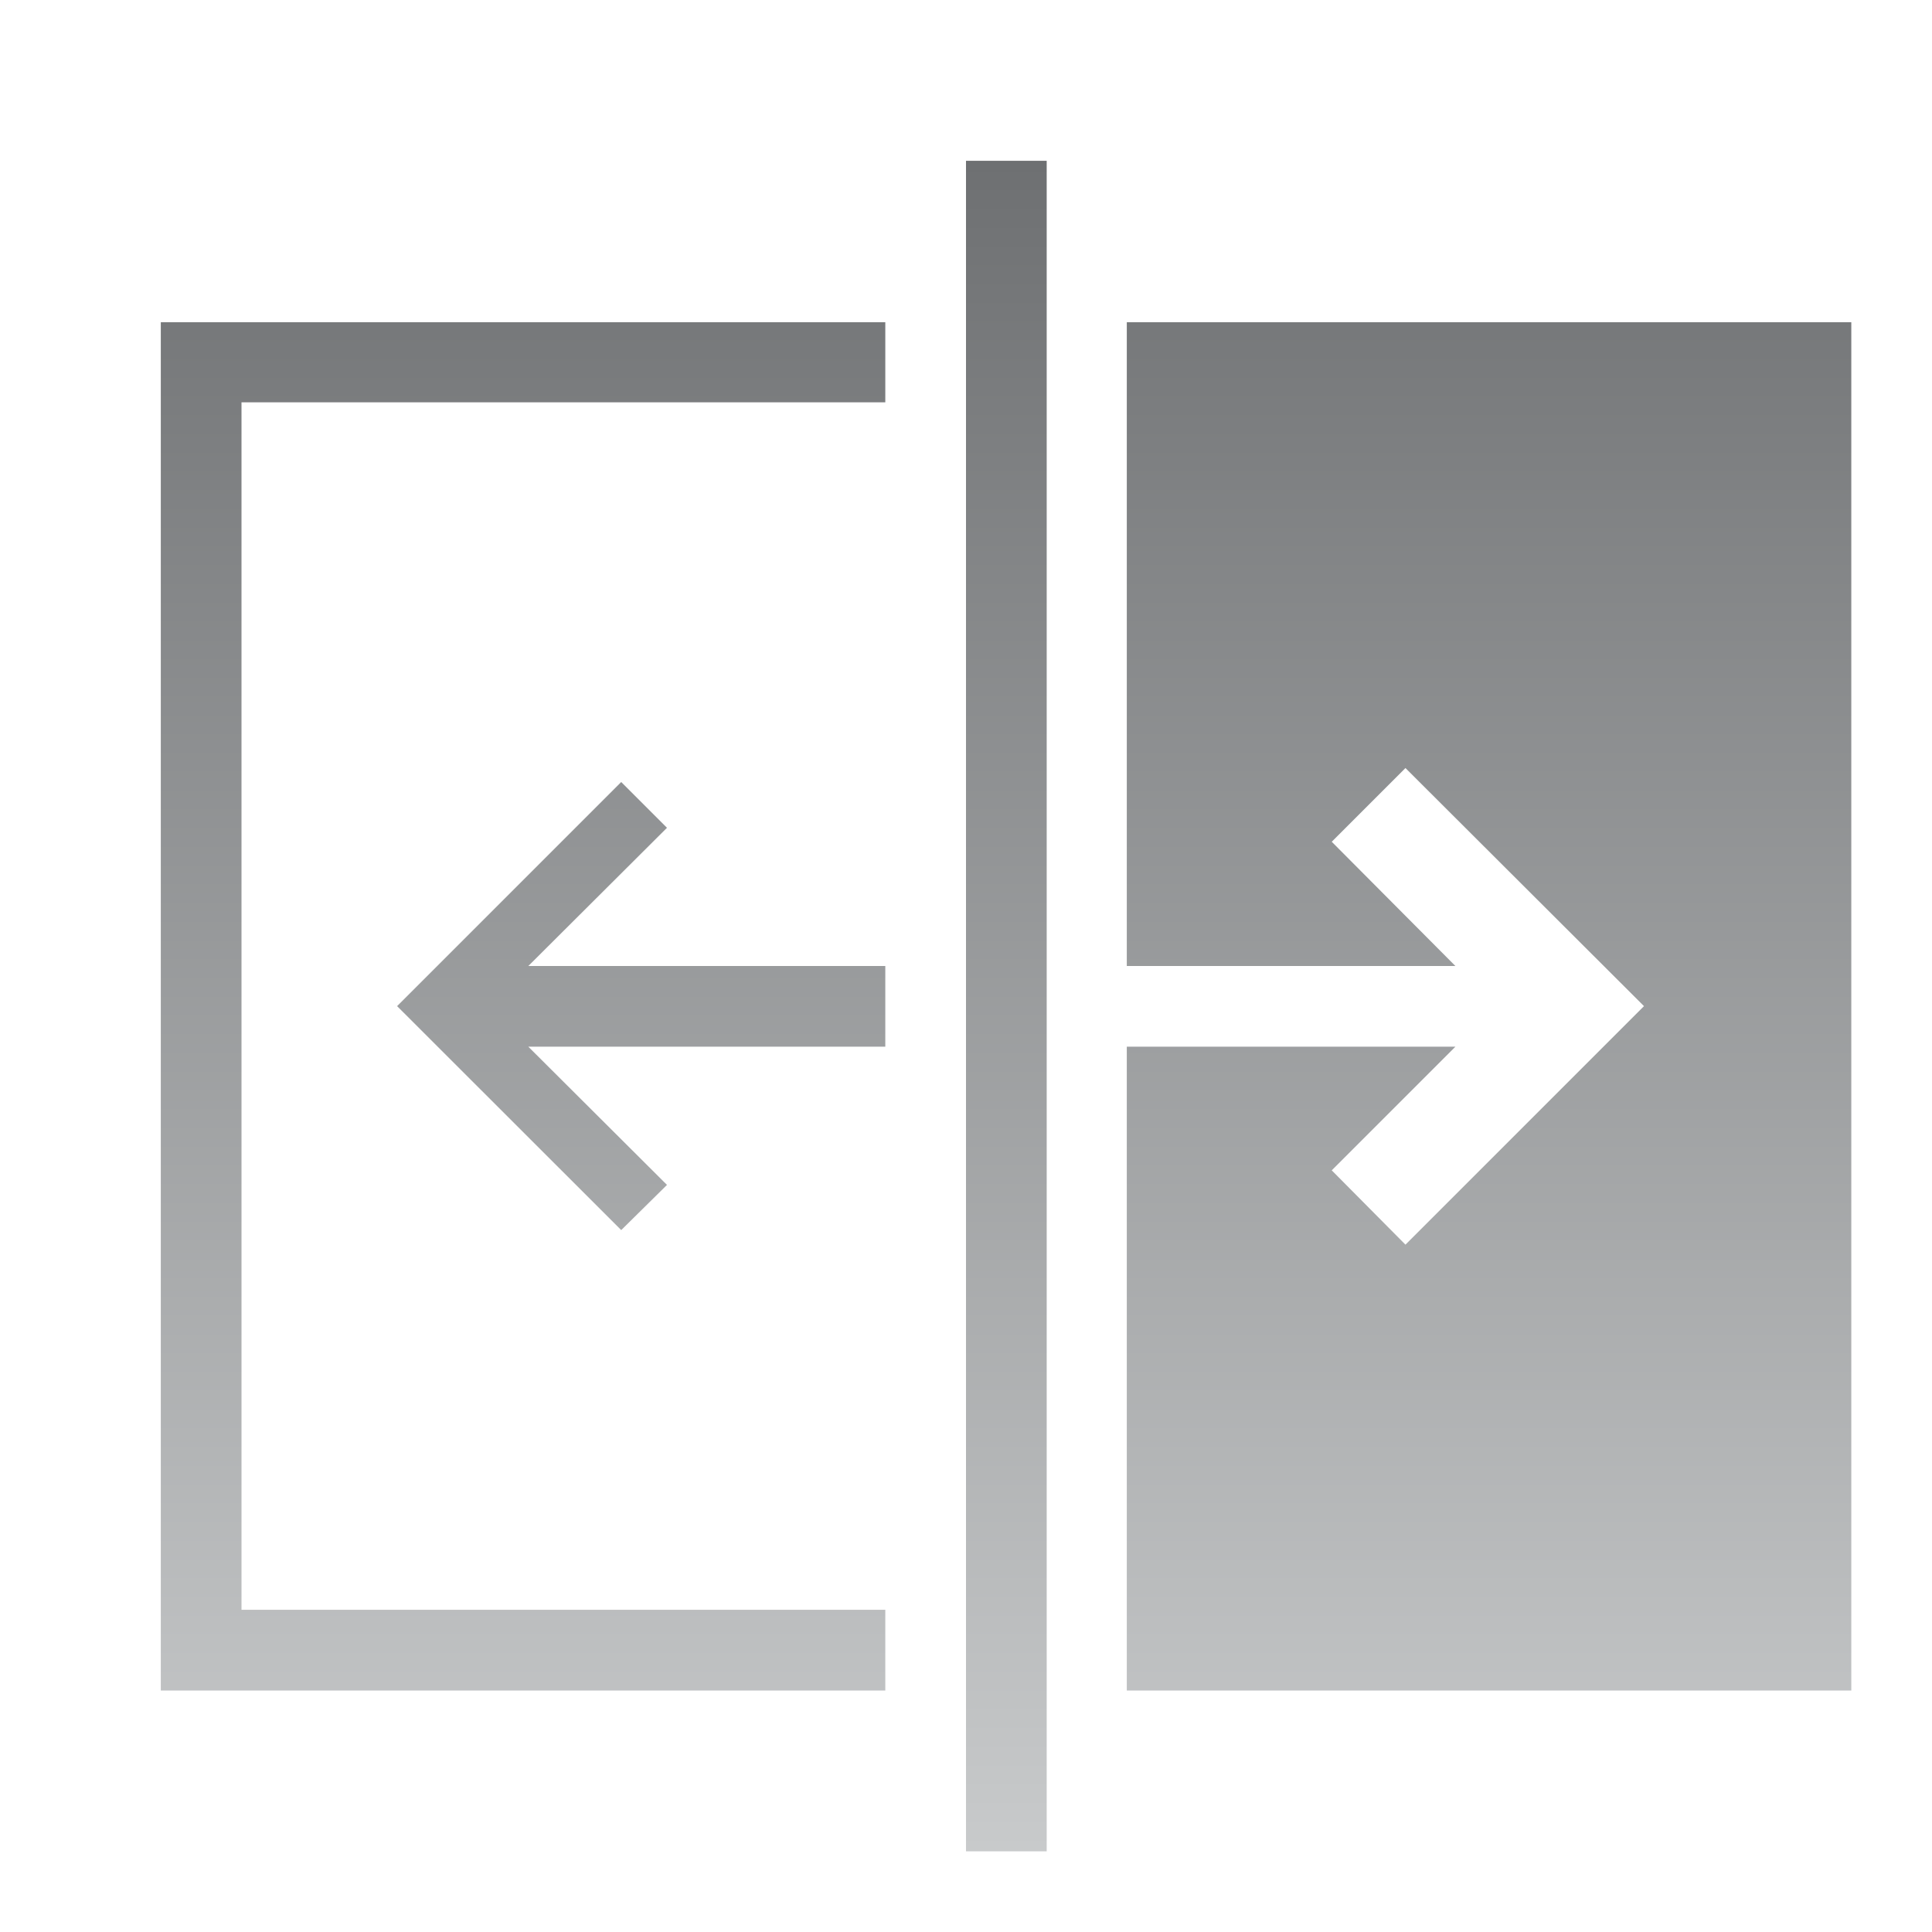
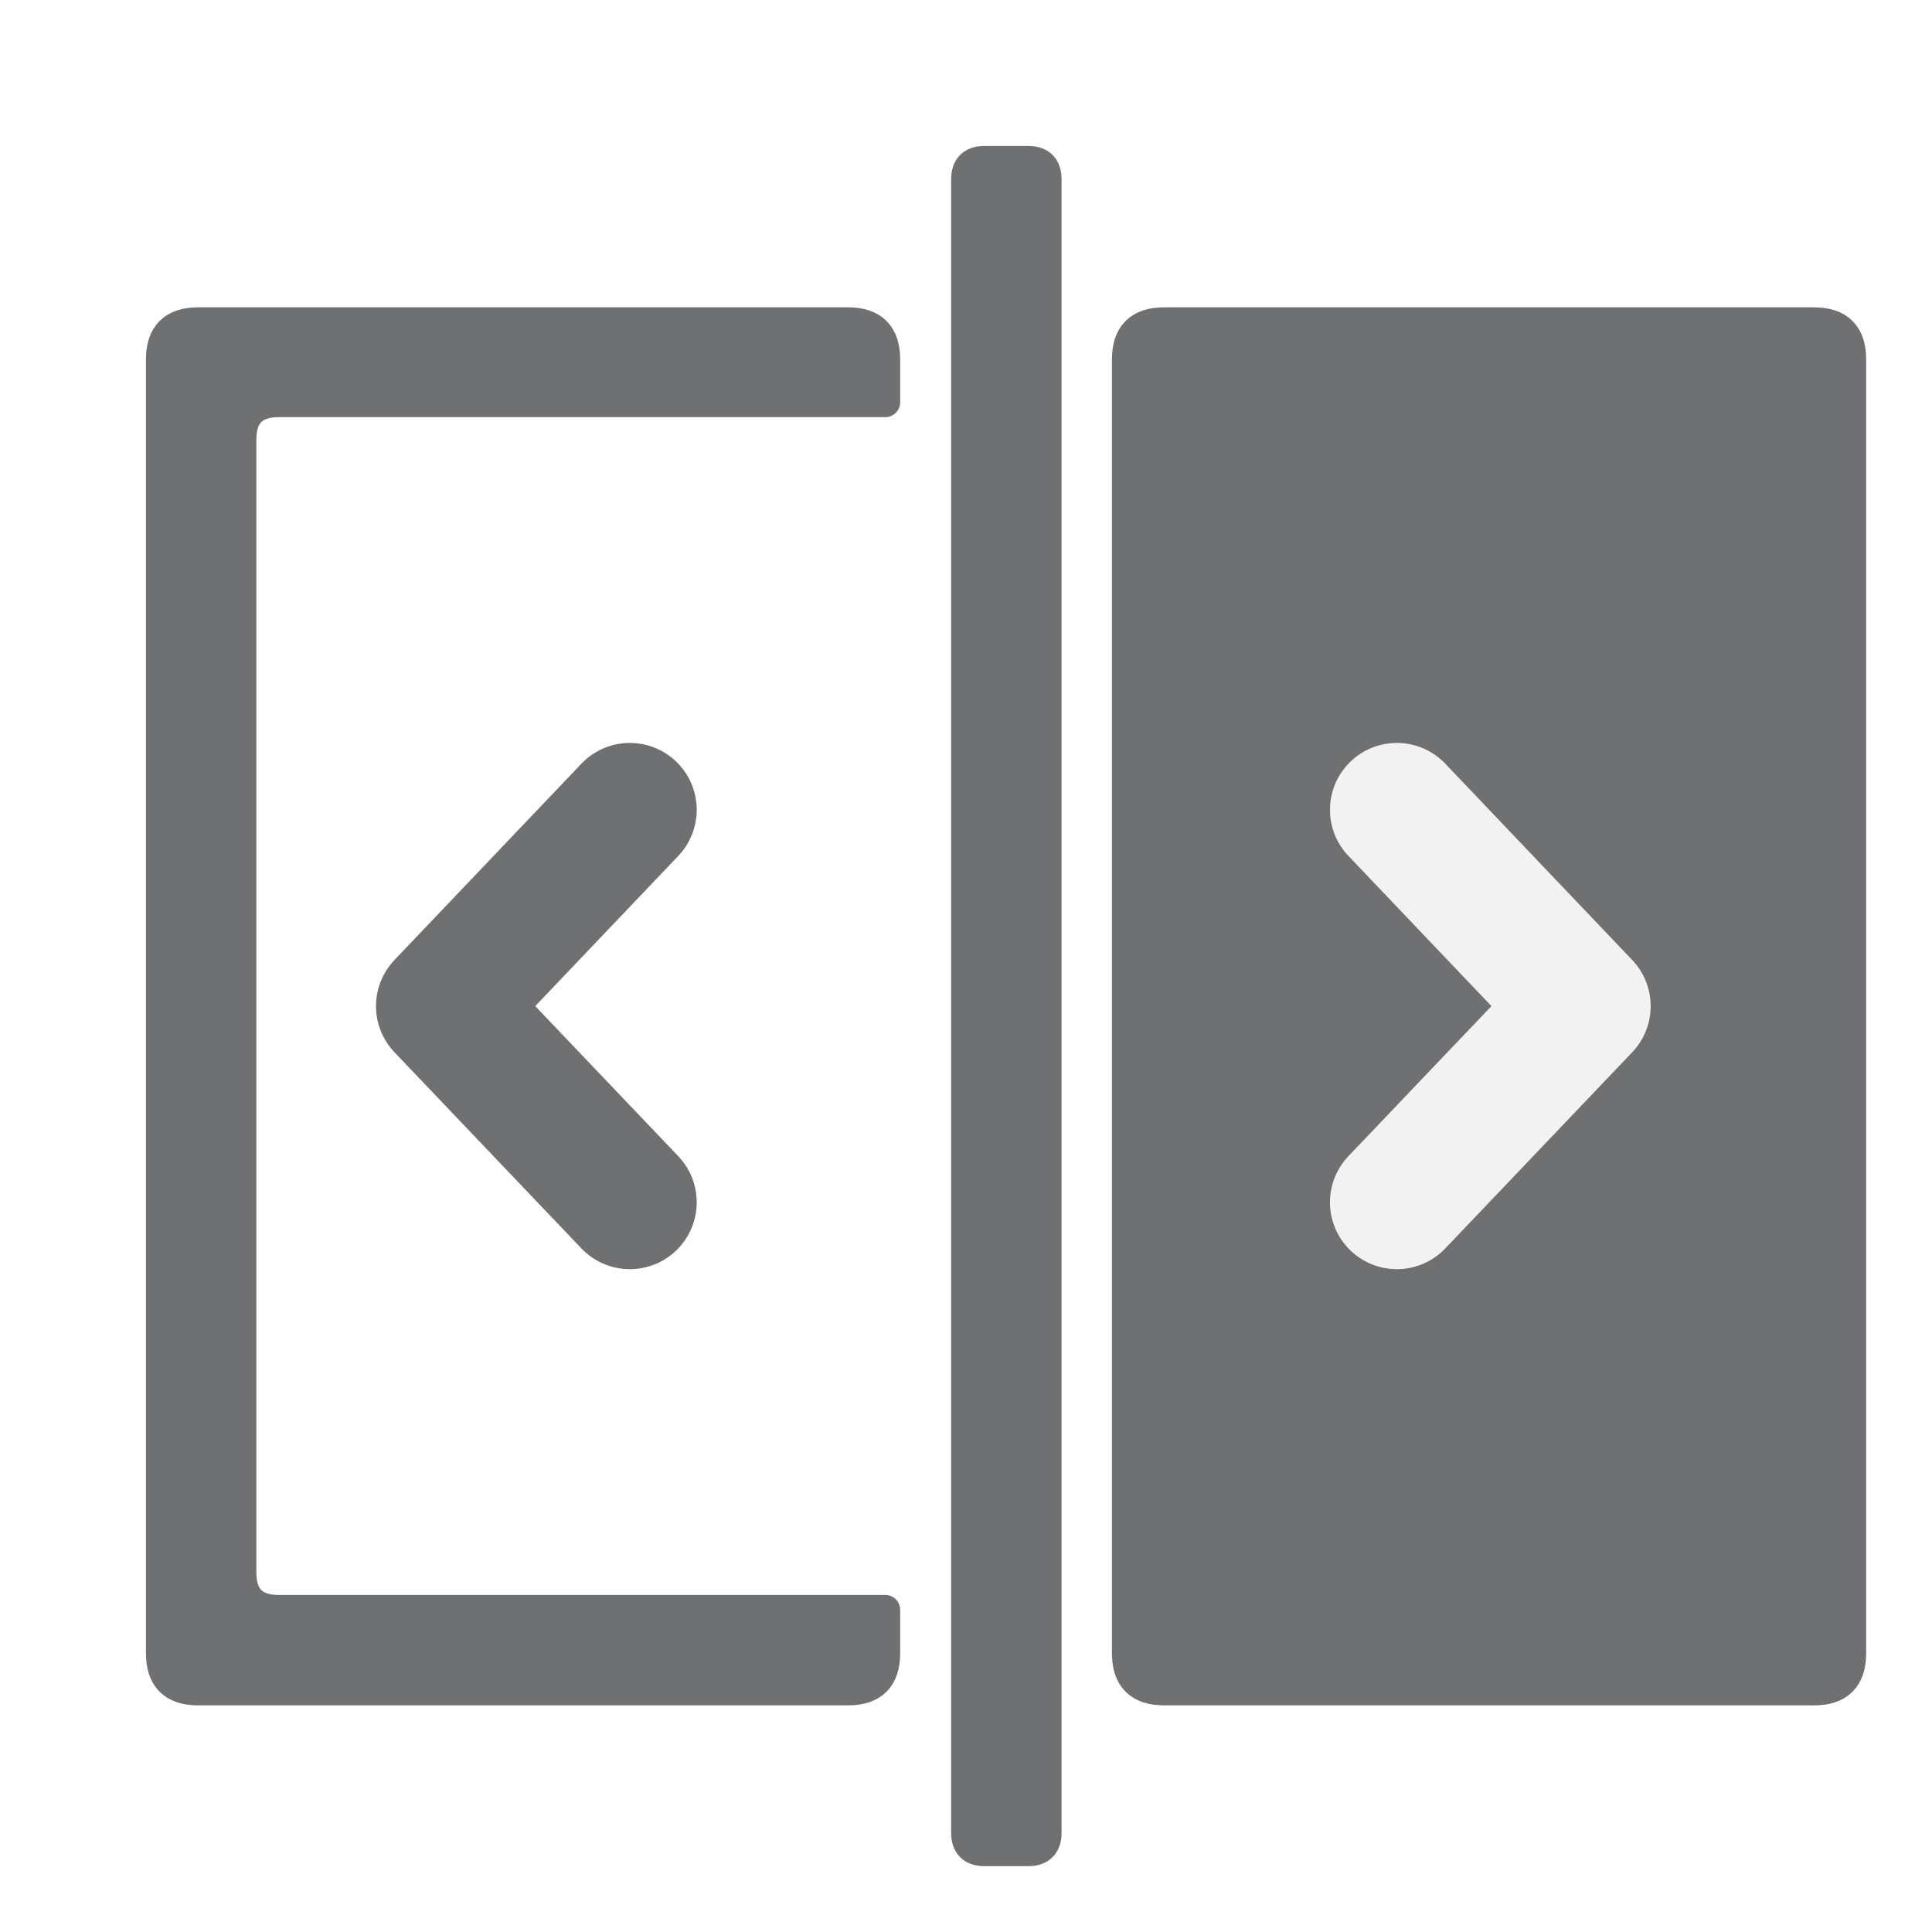
<svg xmlns="http://www.w3.org/2000/svg" width="13" height="13" viewBox="0 0 13 13">
-   <defs>
-     <linearGradient id="grayGrad" x1="0%" y1="0%" x2="0%" y2="100%">
-       <stop offset="0%" stop-color="#6E7072" />
-       <stop offset="100%" stop-color="#C8CACB" />
-     </linearGradient>
-   </defs>
  <g id="surface1">
-     <path fill="url(#grayGrad)" fill-opacity="1" stroke="none" fill-rule="nonzero" d="M 1.082 2.168 L 5.957 2.168 L 5.957 2.707 L 1.625 2.707          L 1.625 10.832 L 5.957 10.832 L 5.957 11.375 L 1.082 11.375 Z          M 6.5 12.457 L 7.043 12.457 L 7.043 1.082 L 6.5 1.082 Z          M 4.488 5.57 L 4.18 5.262 L 2.672 6.77 L 4.18 8.277          L 4.488 7.973 L 3.555 7.043 L 5.957 7.043 L 5.957 6.5          L 3.555 6.5 Z          M 7.582 6.5 L 9.793 6.5 L 8.961 5.664 L 9.457 5.168          L 11.062 6.77 L 9.457 8.375 L 8.961 7.875 L 9.793 7.043          L 7.582 7.043 L 7.582 11.375 L 12.457 11.375 L 12.457 2.168          L 7.582 2.168 Z" />
+     <path fill="#6E7072" fill-opacity="1" stroke="#6E7072" stroke-width="0.2" stroke-linejoin="round" stroke-linecap="round" fill-rule="nonzero" d="M 1.332 2.168 L 5.707 2.168 Q 5.957 2.168 5.957 2.418          L 5.957 2.707 L 1.875 2.707 Q 1.625 2.707 1.625 2.957          L 1.625 10.582 Q 1.625 10.832 1.875 10.832 L 5.957 10.832          L 5.957 11.125 Q 5.957 11.375 5.707 11.375 L 1.332 11.375          Q 1.082 11.375 1.082 11.125 L 1.082 2.418          Q 1.082 2.168 1.332 2.168 Z          M 6.625 1.082 L 6.918 1.082 Q 7.043 1.082 7.043 1.207          L 7.043 12.332 Q 7.043 12.457 6.918 12.457 L 6.625 12.457          Q 6.5 12.457 6.5 12.332 L 6.5 1.207 Q 6.5 1.082 6.625 1.082 Z          M 7.832 2.168 L 12.207 2.168 Q 12.457 2.168 12.457 2.418          L 12.457 11.125 Q 12.457 11.375 12.207 11.375 L 7.832 11.375          Q 7.582 11.375 7.582 11.125 L 7.582 2.418          Q 7.582 2.168 7.832 2.168 Z" />
+     <path fill="none" stroke="#6E7072" stroke-width="0.9" stroke-linecap="round" stroke-linejoin="round" d="M 4.238 5.449 L 2.98 6.77 L 4.238 8.09" />
+     <path fill="none" stroke="#F2F2F2" stroke-width="0.9" stroke-linecap="round" stroke-linejoin="round" d="M 9.399 5.449 L 10.657 6.77 L 9.399 8.09" />
  </g>
</svg>
